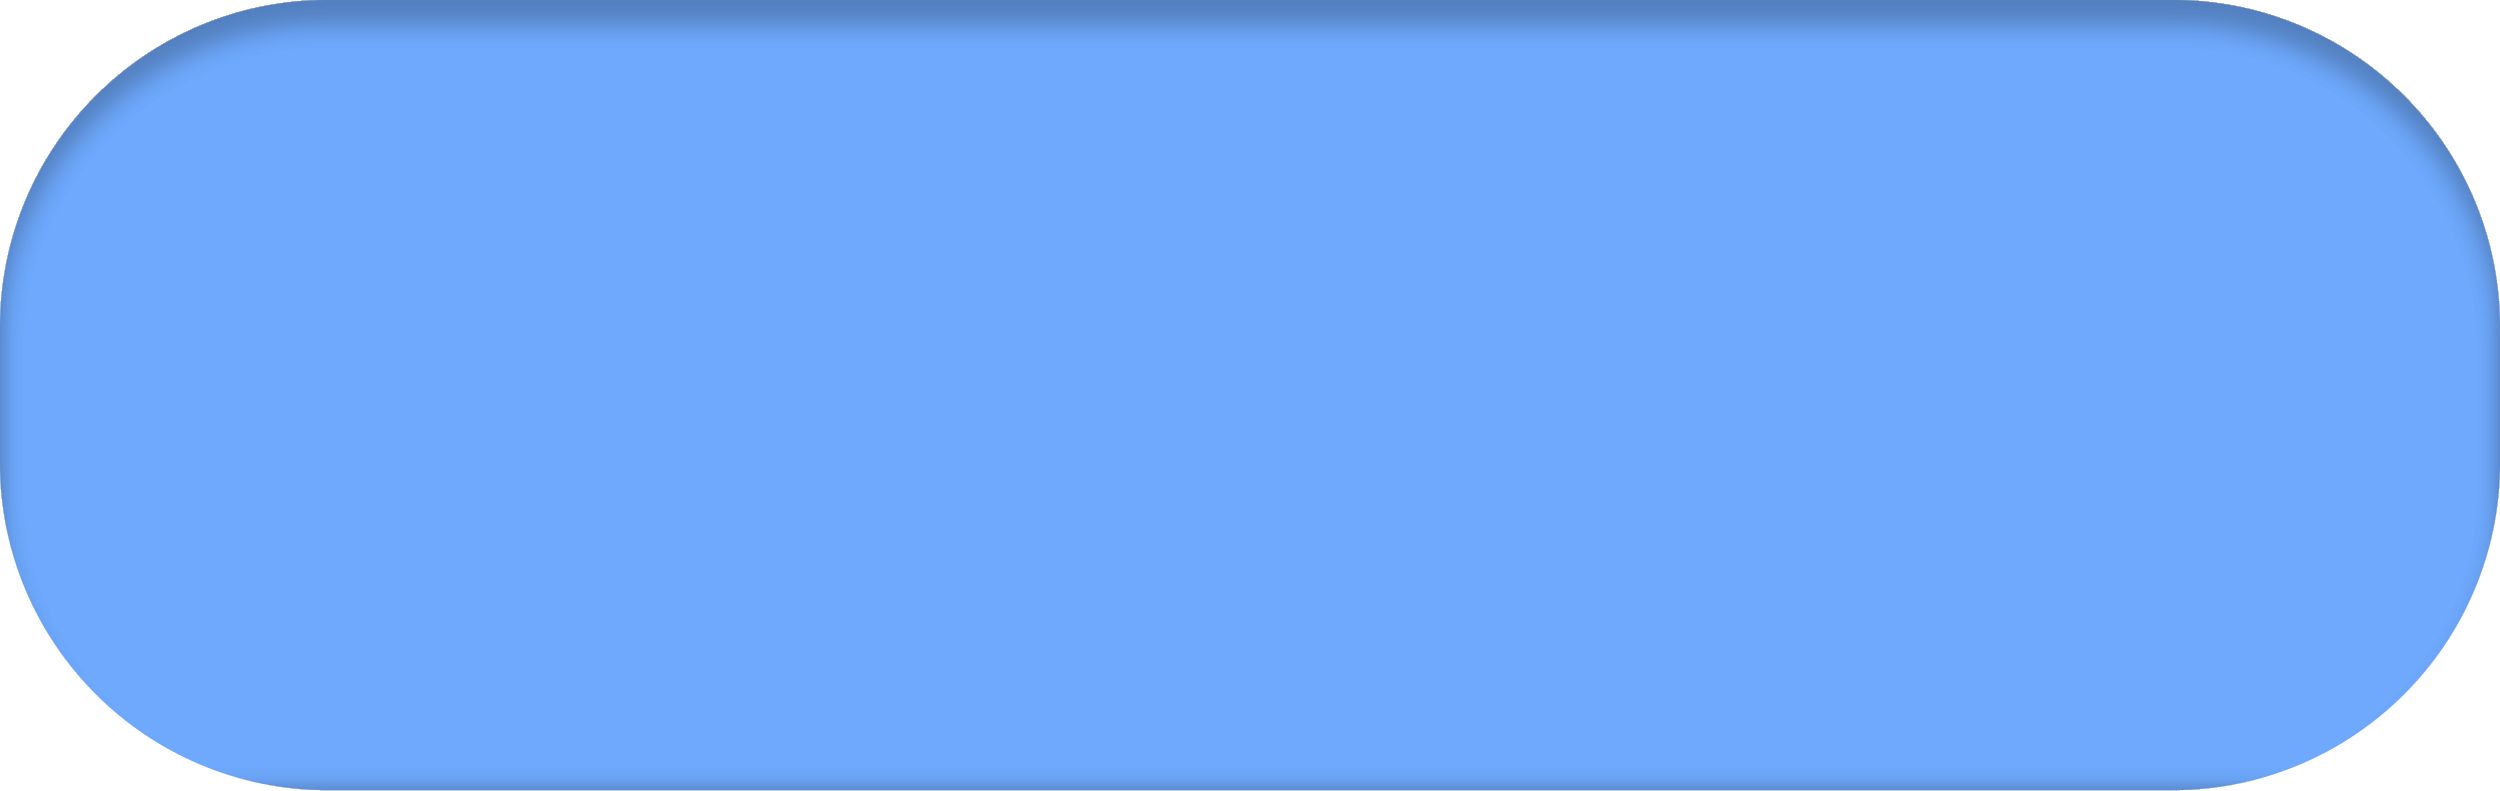
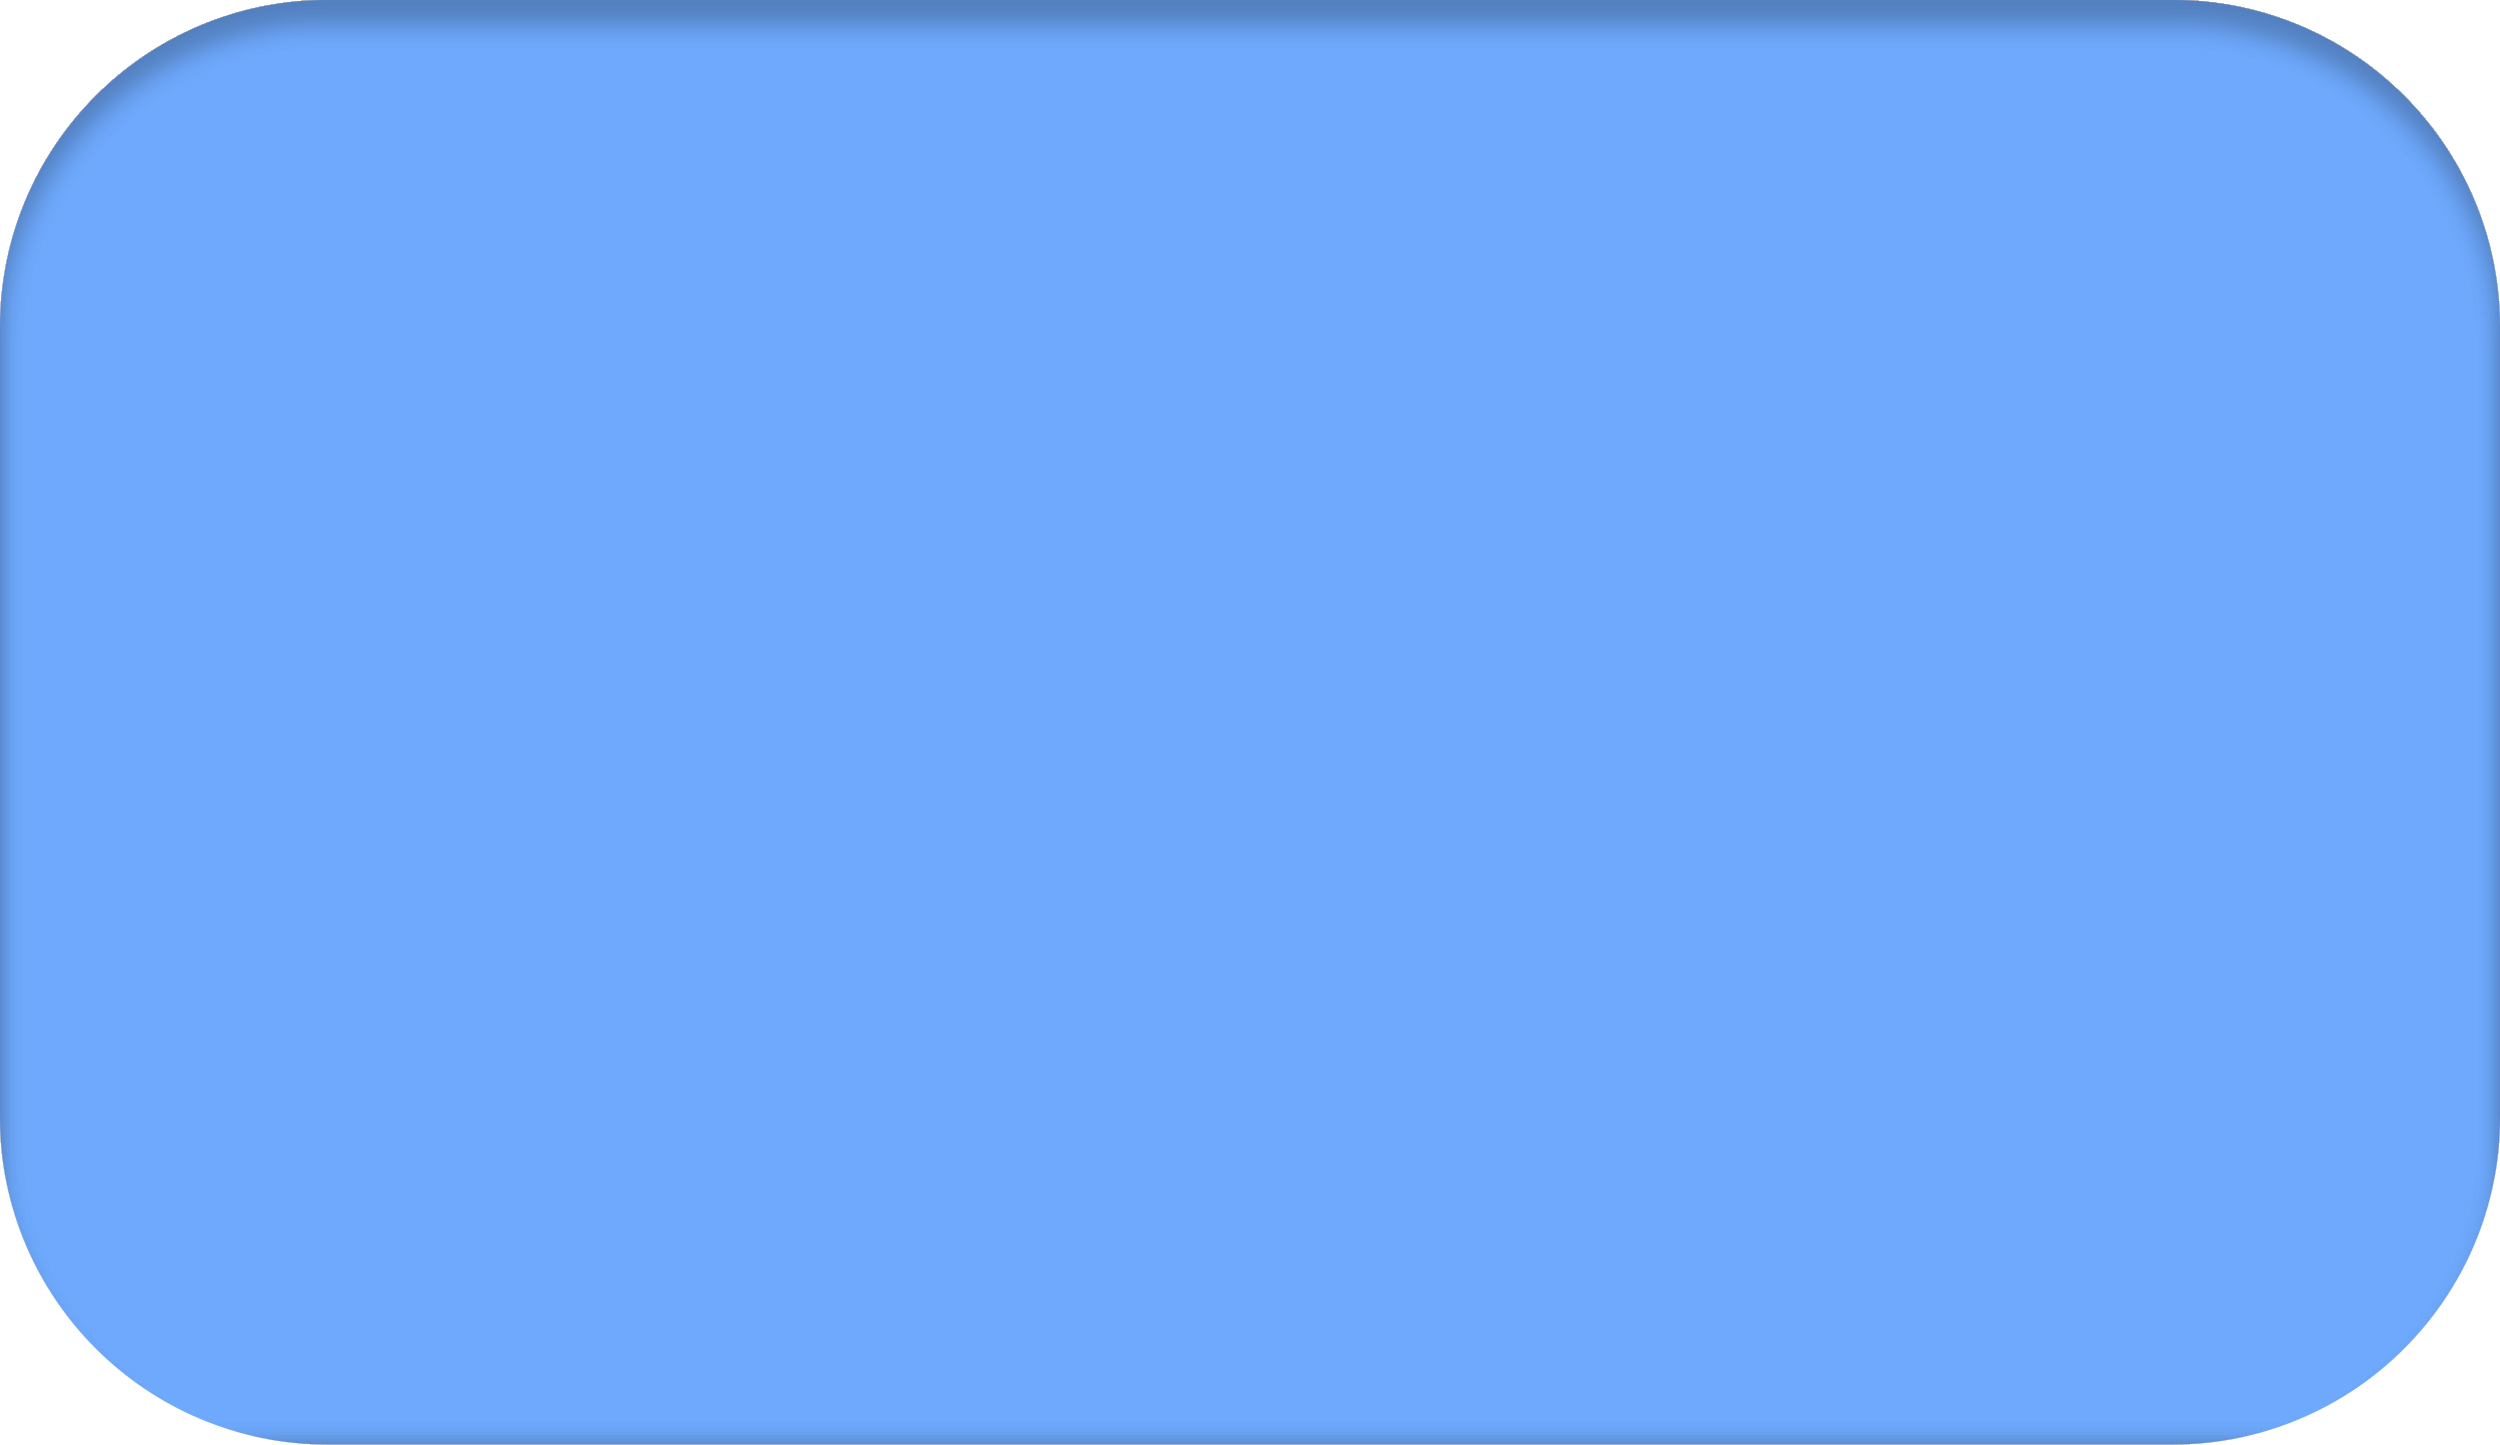
- <svg xmlns="http://www.w3.org/2000/svg" width="405" height="128" viewBox="0 0 405 128" fill="none">
+ <svg xmlns="http://www.w3.org/2000/svg" width="405" height="234" viewBox="0 0 405 234" fill="none">
  <g filter="url(#filter0_i_48_60)">
-     <path d="M0 53C0 23.729 23.729 0 53 0H352C381.271 0 405 23.729 405 53V75C405 104.271 381.271 128 352 128H53C23.729 128 0 104.271 0 75V53Z" fill="#237CFB" fill-opacity="0.66" />
+     <path d="M0 53C0 23.729 23.729 0 53 0H352C381.271 0 405 23.729 405 53V181C405 210.271 381.271 234 352 234H53C23.729 234 0 210.271 0 181V53Z" fill="#237CFB" fill-opacity="0.66" />
  </g>
  <defs>
-     <filter id="filter0_i_48_60" x="0" y="0" width="405" height="132" filterUnits="userSpaceOnUse" color-interpolation-filters="sRGB">
+     <filter id="filter0_i_48_60" x="0" y="0" width="405" height="238" filterUnits="userSpaceOnUse" color-interpolation-filters="sRGB">
      <feFlood flood-opacity="0" result="BackgroundImageFix" />
      <feBlend mode="normal" in="SourceGraphic" in2="BackgroundImageFix" result="shape" />
      <feColorMatrix in="SourceAlpha" type="matrix" values="0 0 0 0 0 0 0 0 0 0 0 0 0 0 0 0 0 0 127 0" result="hardAlpha" />
      <feOffset dy="4" />
      <feGaussianBlur stdDeviation="2" />
      <feComposite in2="hardAlpha" operator="arithmetic" k2="-1" k3="1" />
      <feColorMatrix type="matrix" values="0 0 0 0 0 0 0 0 0 0 0 0 0 0 0 0 0 0 0.25 0" />
      <feBlend mode="normal" in2="shape" result="effect1_innerShadow_48_60" />
    </filter>
  </defs>
</svg>
